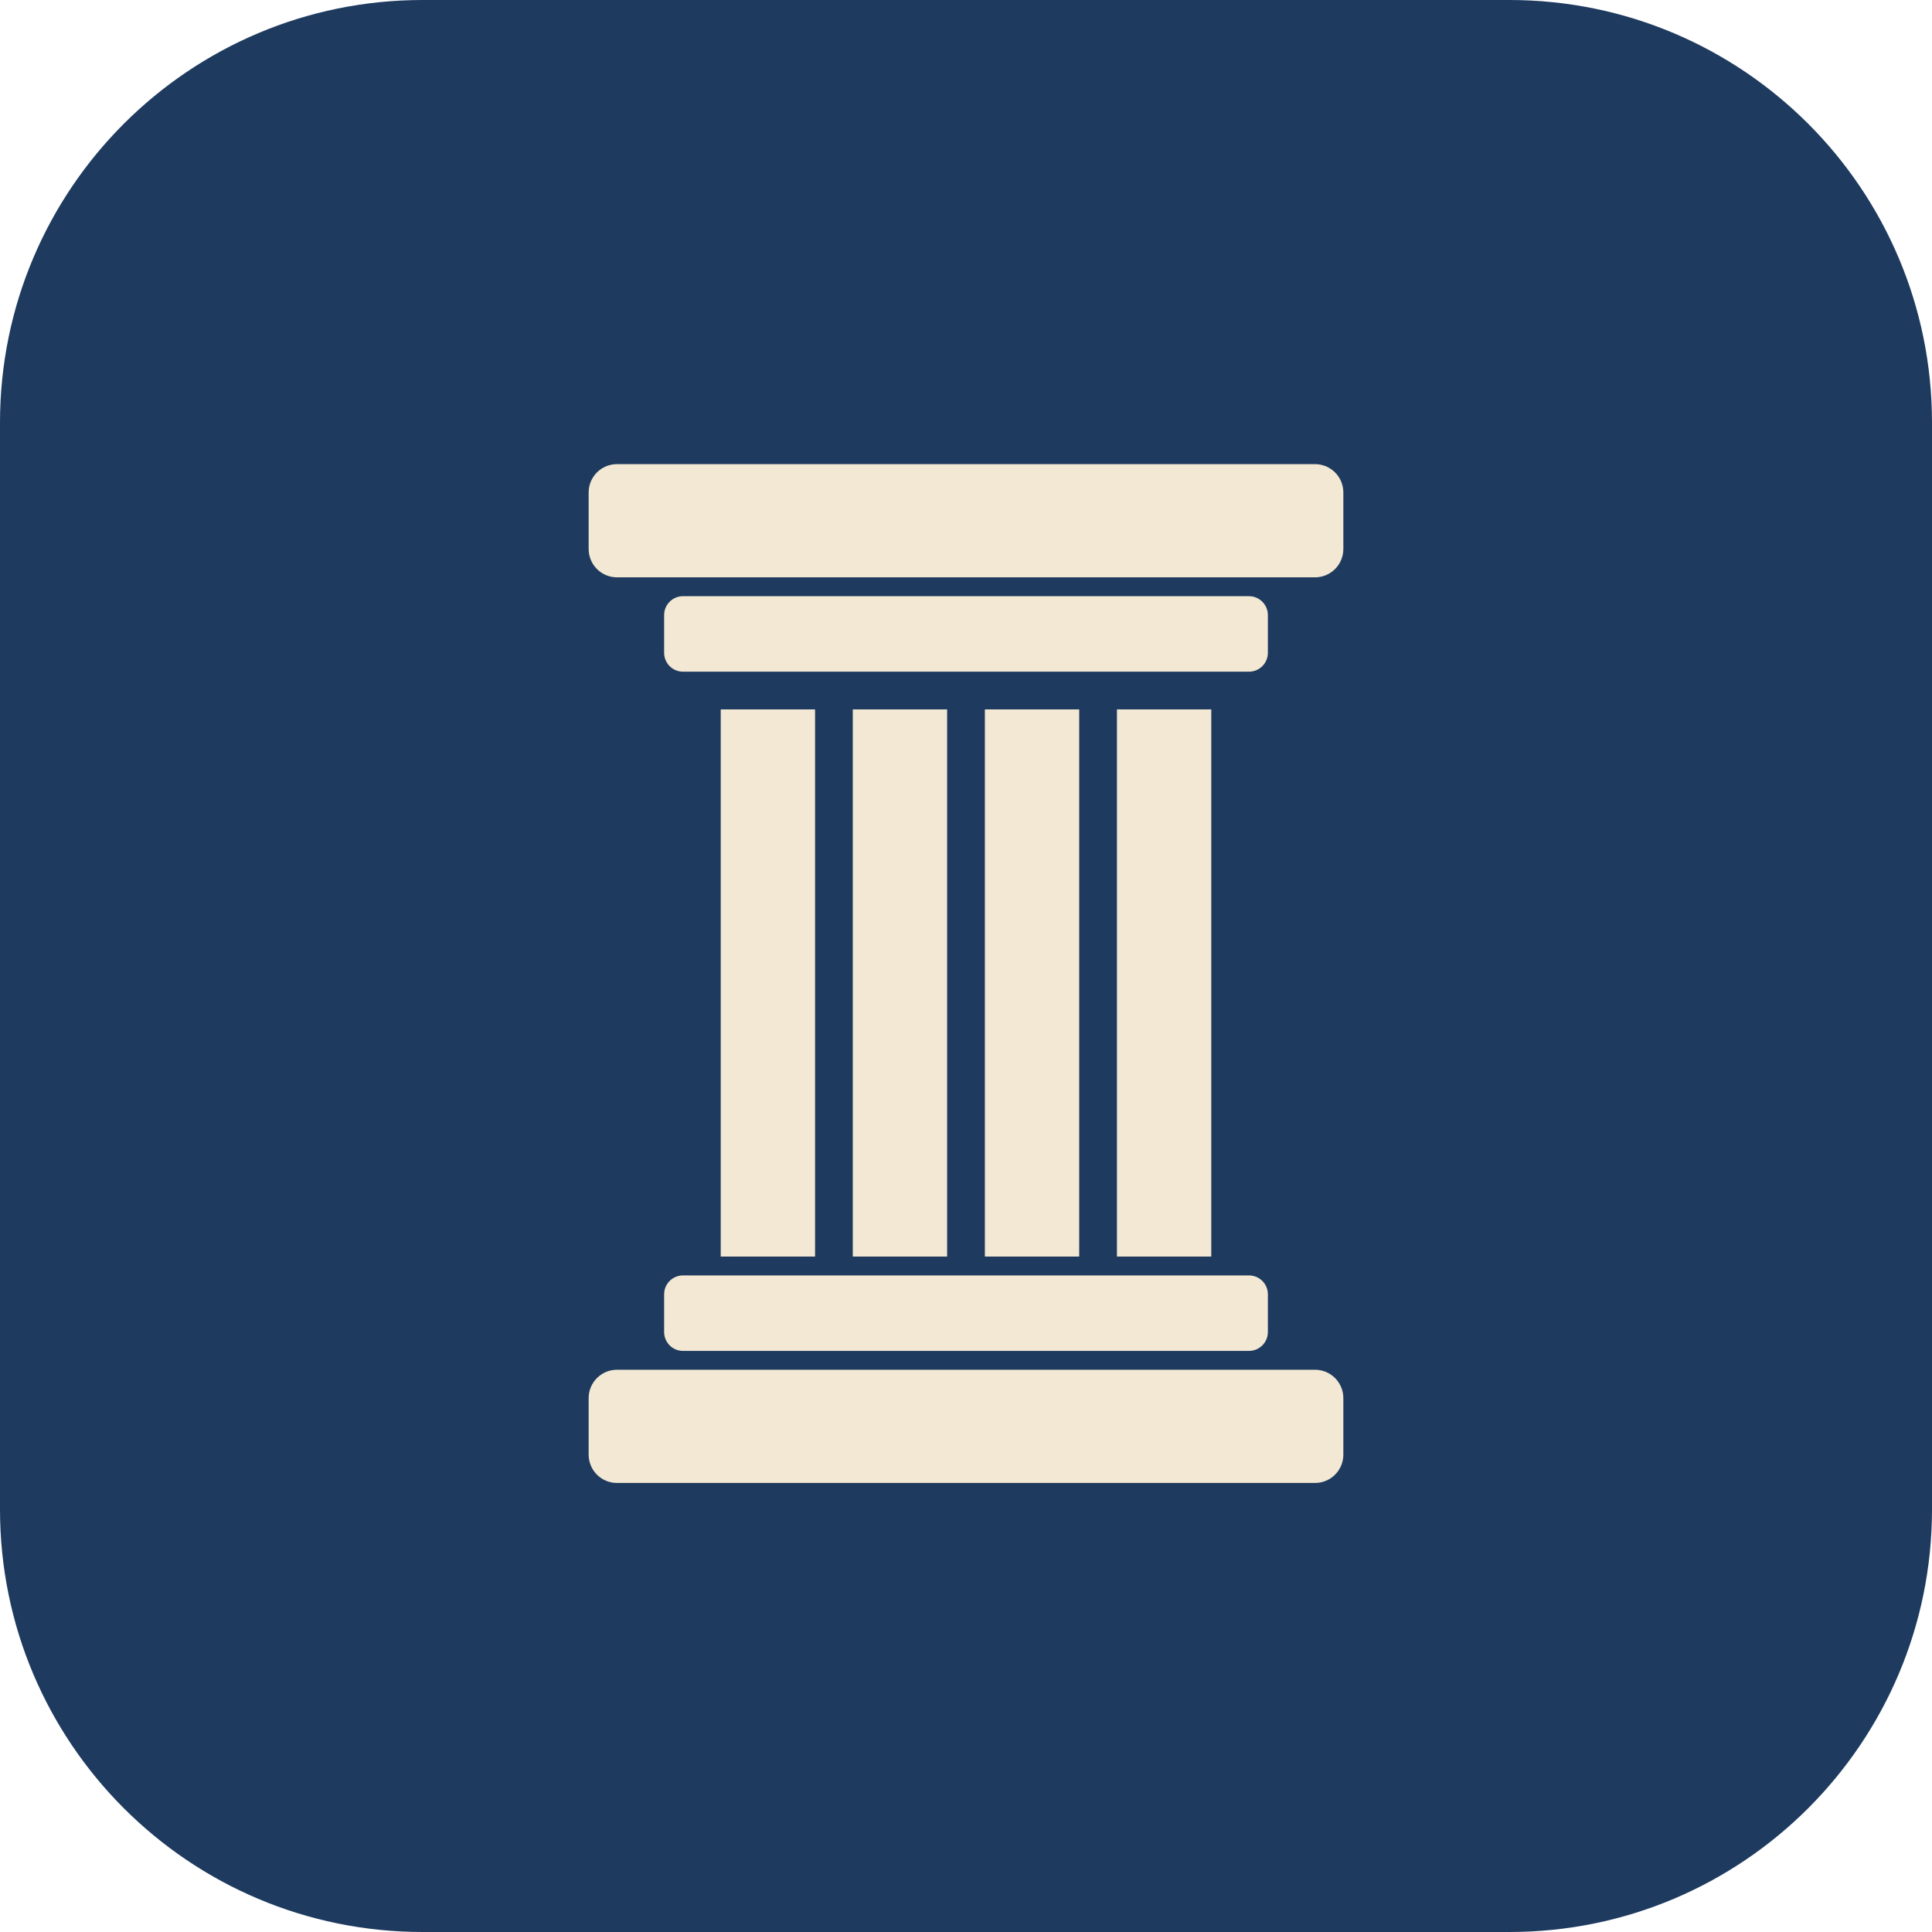
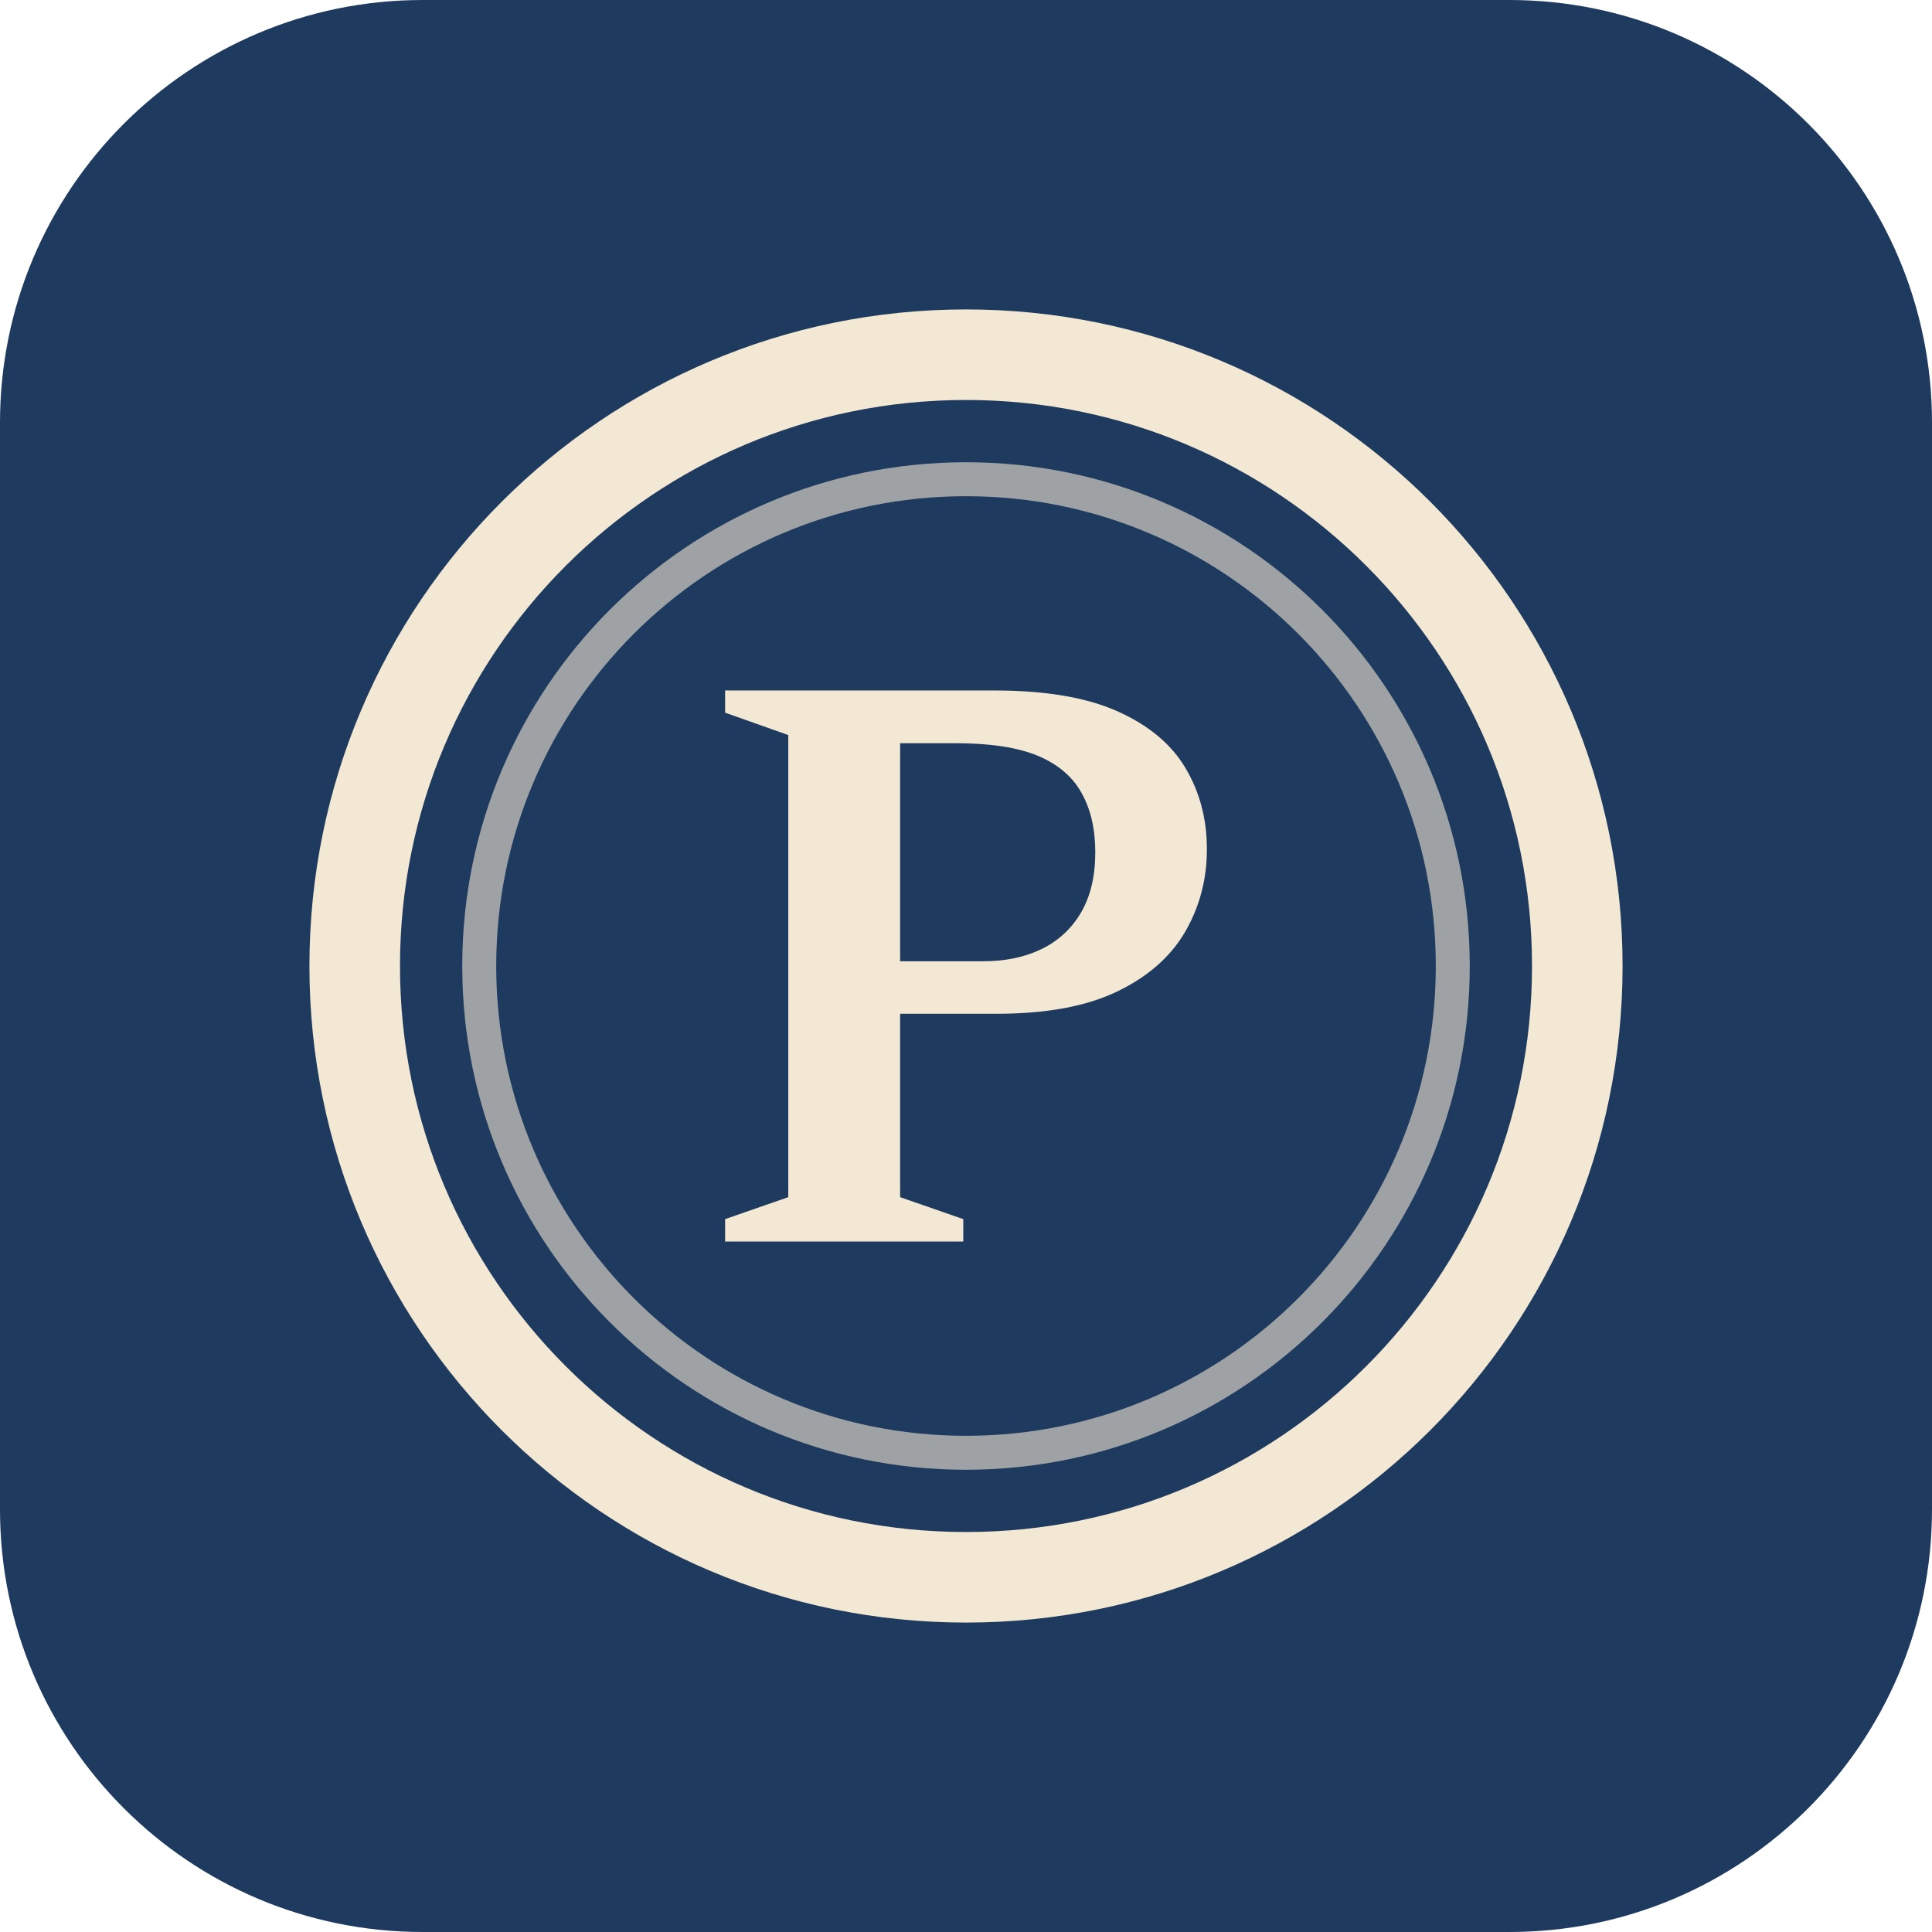
<svg xmlns="http://www.w3.org/2000/svg" viewBox="0 0 64 64" width="64" height="64">
  <rect width="64" height="64" rx="14" fill="#1E3A5F" />
-   <g transform="translate(12 11) scale(0.625)" fill="#F3E8D3">
-     <rect x="12" y="7" width="40" height="6" rx="1.5" />
-     <rect x="16" y="14" width="32" height="4" rx="1" />
-     <rect x="19" y="20" width="5" height="29" />
-     <rect x="26" y="20" width="5" height="29" />
-     <rect x="33" y="20" width="5" height="29" />
-     <rect x="40" y="20" width="5" height="29" />
-     <rect x="16" y="50" width="32" height="4" rx="1" />
-     <rect x="12" y="55" width="40" height="6" rx="1.5" />
+   <g transform="translate(8 8) scale(0.75)">
+     <g fill="none" stroke="#F3E8D3">
+       <circle cx="32" cy="32" r="27" stroke-width="4" />
+       <circle cx="32" cy="32" r="21.5" stroke-width="1.5" stroke-opacity="0.6" />
+     </g>
+     <path fill="#F3E8D3" transform="translate(-0.35 -0.83)" d="M38.06 27.81Q38.06 26.26 37.45 25.18Q36.85 24.1 35.51 23.54Q34.17 22.99 31.88 22.99H26.25L26.14 20.66H33.59Q36.98 20.66 39.04 21.58Q41.1 22.5 42.04 24.08Q42.99 25.67 42.99 27.67Q42.99 29.66 42.03 31.32Q41.06 32.98 39.02 33.96Q36.98 34.94 33.7 34.94H26.11L26.25 32.62H33.12Q34.58 32.62 35.69 32.08Q36.8 31.54 37.43 30.47Q38.06 29.39 38.06 27.81ZM29.44 20.66V43.04L32.23 44.01V45H21.71V44.01L24.5 43.04V22.63L21.71 21.64V20.66Z" />
  </g>
</svg>
